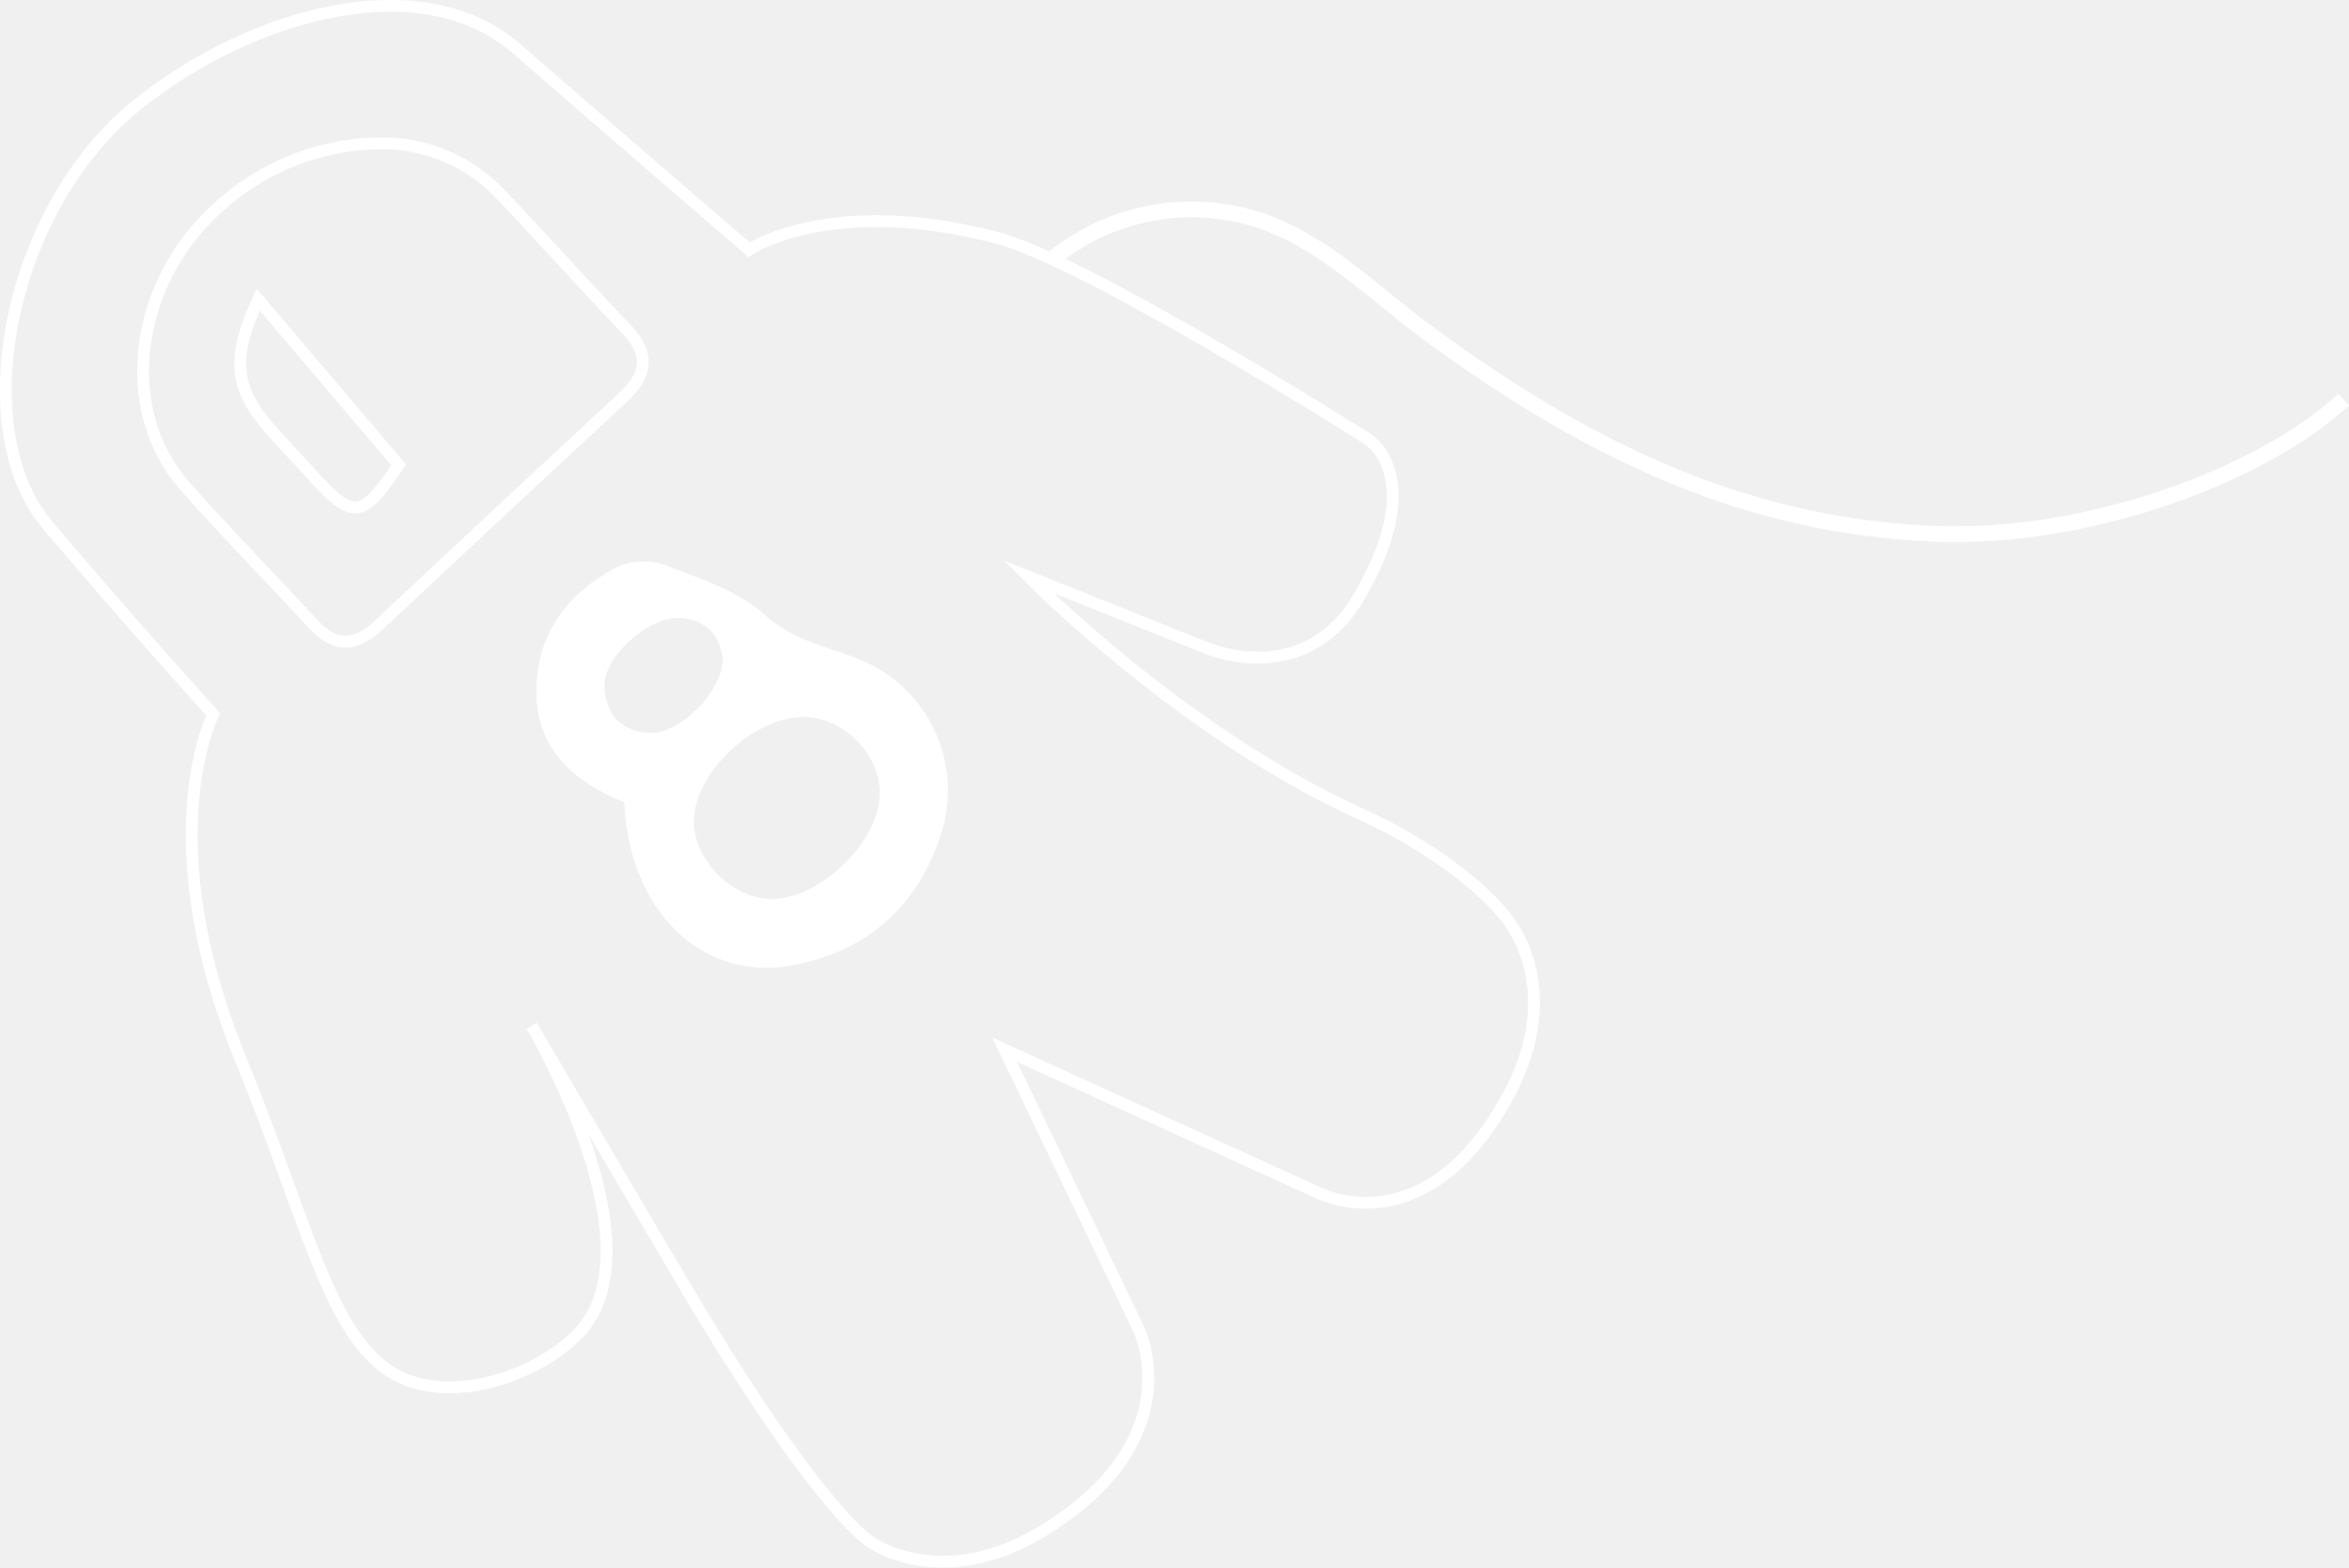
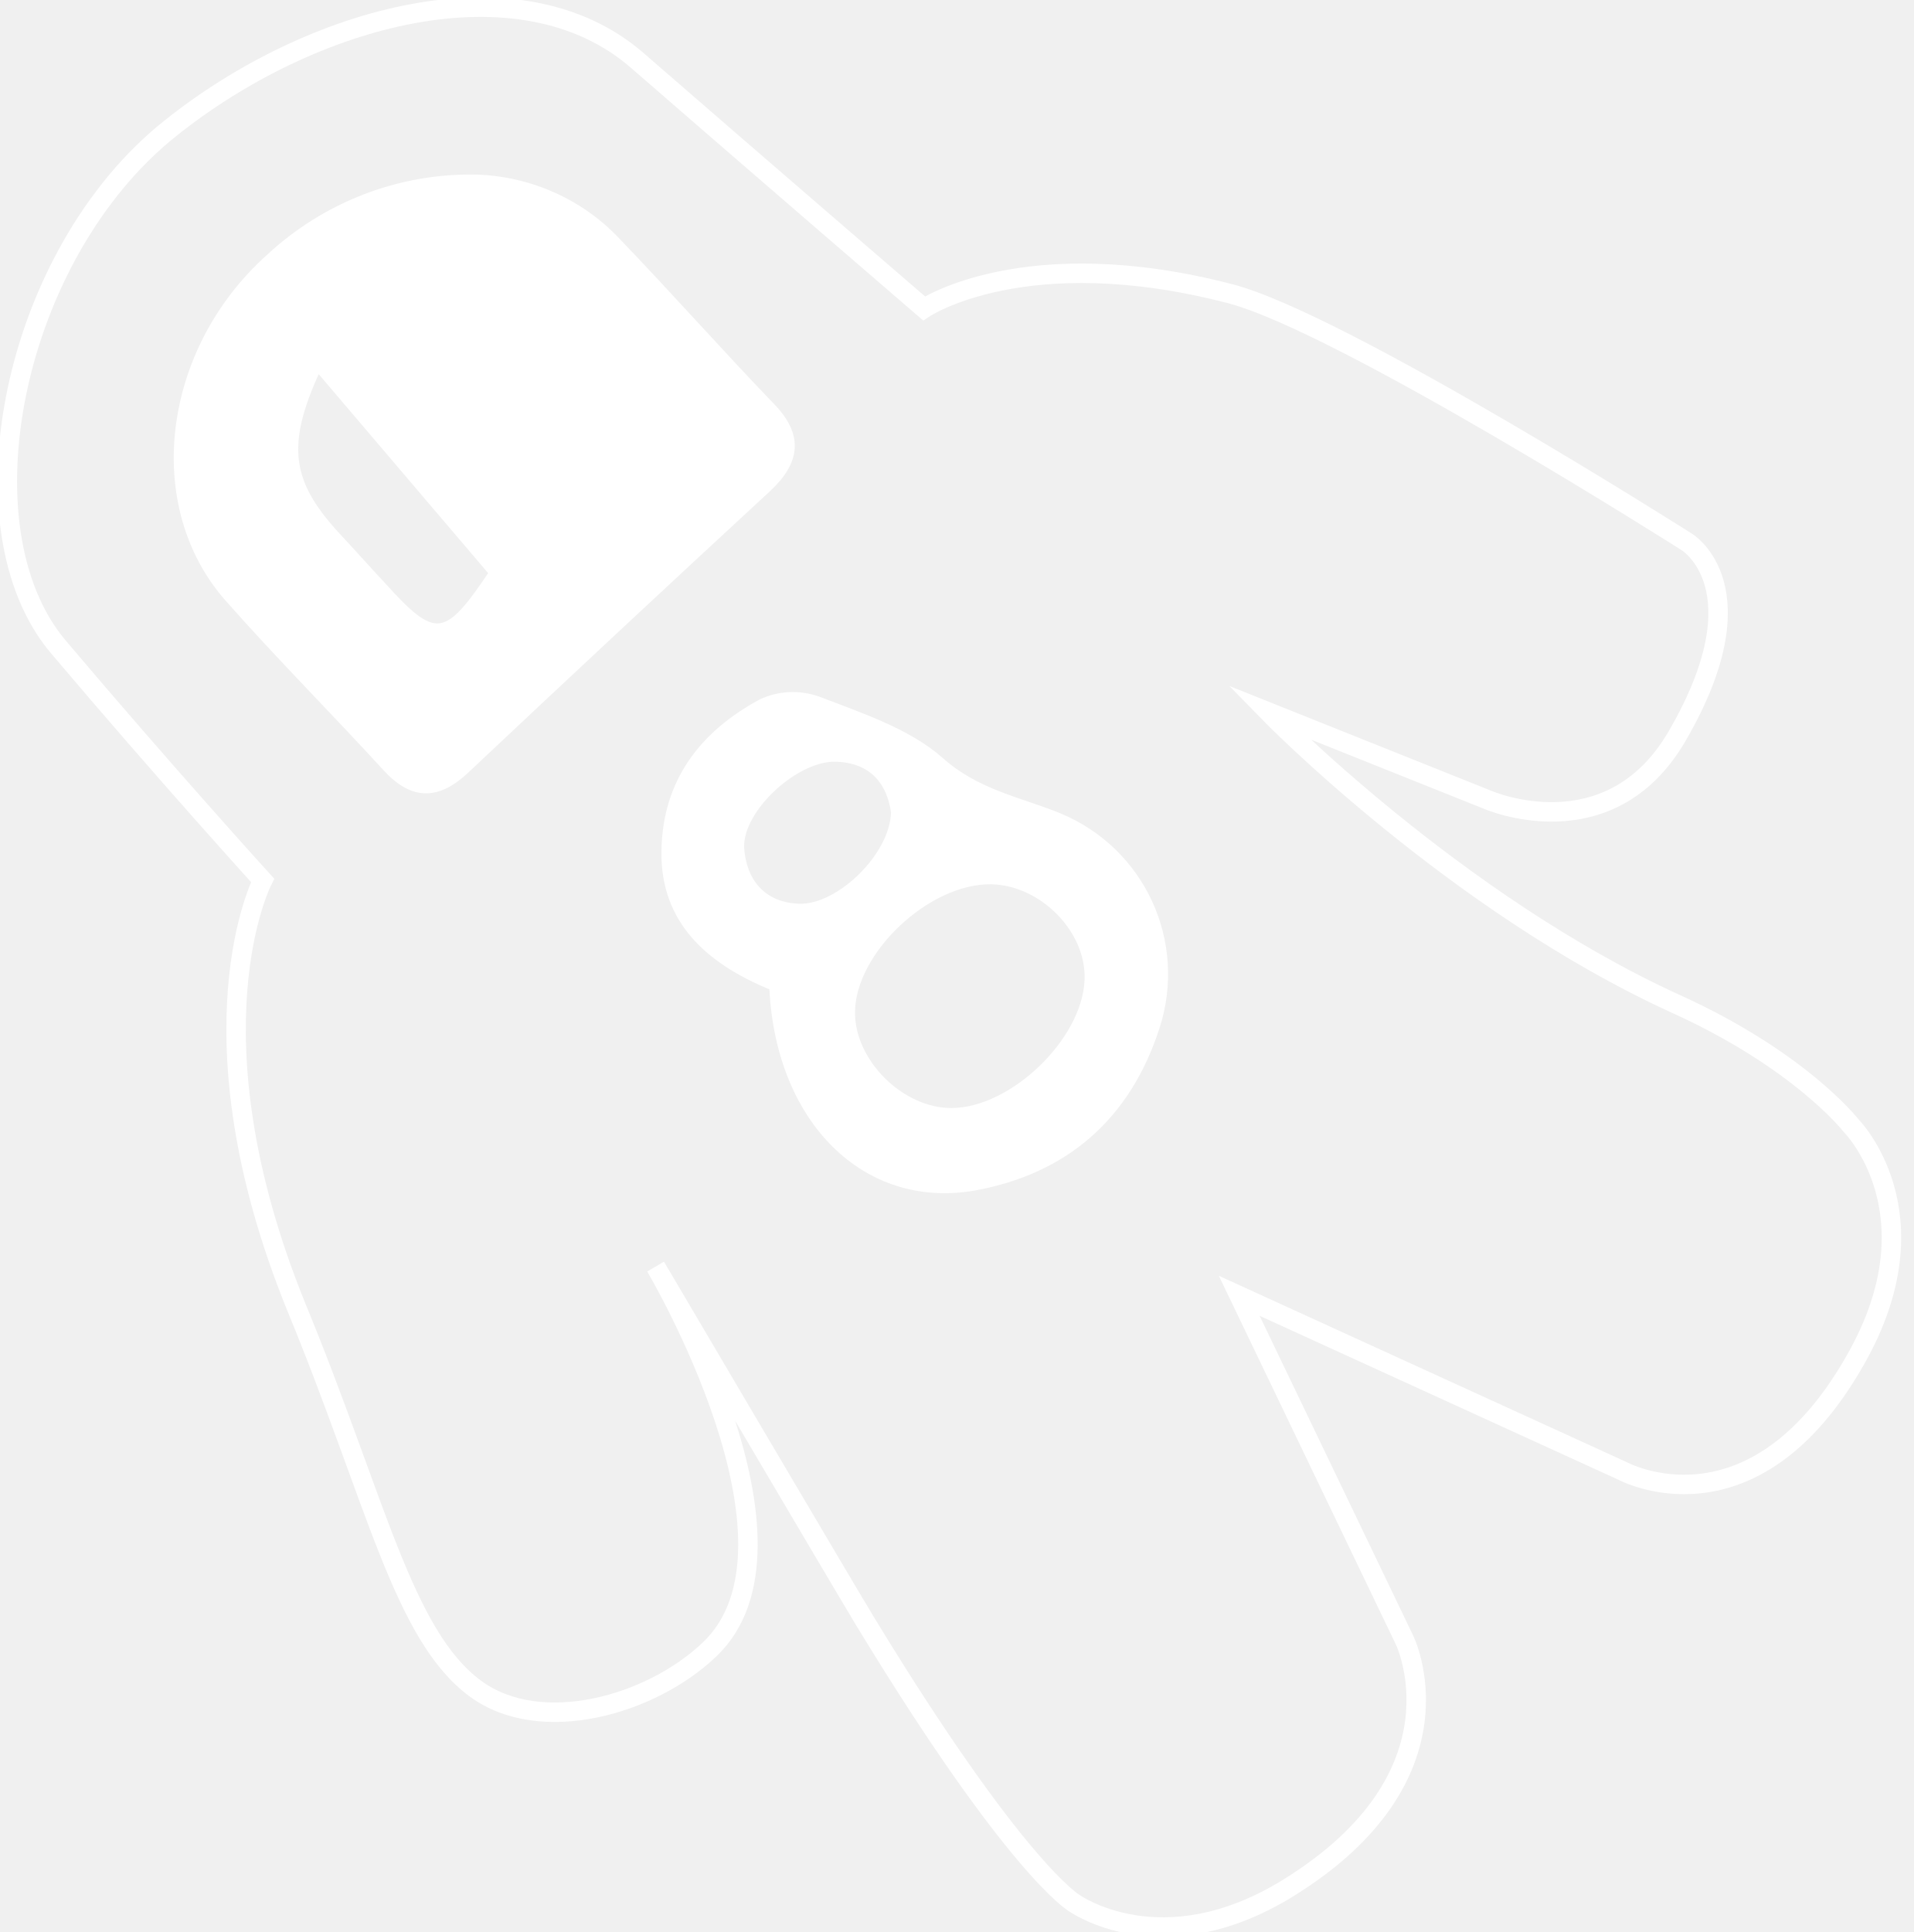
- <svg xmlns="http://www.w3.org/2000/svg" id="Isolationsmodus" viewBox="0 0 297.69 198.62">
-   <defs>
-     <style>.cls-1,.cls-3{fill:none;stroke:#fff;stroke-miterlimit:10;}.cls-1{stroke-width:1.5px;}.cls-2{fill:#fff;}.cls-3{stroke-width:2px;}</style>
-   </defs>
-   <path class="cls-1" d="M50.81,20a20.67,20.67,0,0,1,14.32,6.42c5.4,5.65,10.6,11.5,16,17.15,3,3.11,2.64,5.78-.37,8.58Q65.16,66.6,49.63,81.17c-2.9,2.72-5.5,2.71-8.21-.24-5.4-5.87-11-11.54-16.29-17.53-8.46-9.61-6.46-25.62,4.19-35.21A30.9,30.9,0,0,1,50.81,20ZM34.46,39.81c-3.57,7.77-3,11.57,2.14,17.11q2.26,2.44,4.51,4.91c5.41,6,6.48,5.88,11.15-1.07Z" transform="translate(-1.74 -1.84)" />
-   <path class="cls-2" d="M80.84,103.53c-6.52-2.66-11.17-6.84-11.13-14.17S73.77,77,79.86,73.74a8.18,8.18,0,0,1,6.09-.3c4.44,1.7,9.33,3.27,12.73,6.34,3.69,3.32,7.95,4,12.09,5.68A17.91,17.91,0,0,1,121,107.56c-3,9.28-9.53,15-19.09,16.67C90.52,126.17,81.49,117.23,80.84,103.53Zm22.84-10.81c-6.39-.1-14,7.08-14,13.25,0,4.93,4.91,9.82,9.86,9.81,6.1,0,13.49-7.13,13.69-13.16C113.4,97.6,108.77,92.8,103.69,92.72ZM93.36,85.34c-0.4-2.81-2-5.07-5.67-5.17-3.86-.11-9.54,5-9.36,8.77,0.16,3.33,2.09,5.65,5.7,5.79C87.85,94.87,93.23,89.66,93.36,85.34Z" transform="translate(-1.74 -1.84)" />
-   <path class="cls-1" d="M28.76,92.38s-10-11-21-24C-2.7,56,3,27.95,19.27,15,33.72,3.49,55.15-2.45,67.19,8,78.68,18,96.65,33.48,96.65,33.48s10.41-7,31.45-1.5C139.58,35,175,57.44,175,57.44s7.93,4.66-1,20c-7,12-19.47,6.49-19.47,6.49l-22.46-9s19.15,19.57,41.93,30c12.76,5.81,18,12.48,18,12.48s9,9,.5,24c-10.65,18.79-24,11.48-24,11.48l-39.44-18,17,35.44s6.81,13.89-12,25.46c-13,8-22,1.5-22,1.5s-6-3.49-21.47-29c-2.59-4.26-21.47-36.44-21.47-36.44s17,28.6,5.49,39.44c-6,5.68-17.33,8.86-24,4-7.49-5.49-10.19-19.28-18.47-39.44C20.77,107.86,28.76,92.38,28.76,92.38Z" transform="translate(-1.74 -1.84)" />
-   <path class="cls-3" d="M134.9,34.86a27.76,27.76,0,0,1,26.79-5c8.12,2.86,14.35,9.32,21.3,14.41,20.95,15.33,40.52,24.22,63.77,25.22,19.64,0.84,41.75-7.5,52-17" transform="translate(-1.74 -1.84)" />
+ <svg xmlns="http://www.w3.org/2000/svg" version="1.1" x="0px" y="0px" viewBox="0 0 196.7 198.6" style="enable-background:new 0 0 196.7 198.6;" xml:space="preserve">
+   <style type="text/css">
+ 	.st0{display:none;}
+ 	.st1{display:inline;stroke:#FFFFFF;stroke-miterlimit:10;}
+ 	.st2{fill:#FFFFFF;stroke:#FFFFFF;stroke-width:0.5;stroke-miterlimit:10;}
+ 	.st3{fill:#FFFFFF;}
+ 	.st4{fill:none;stroke:#FFFFFF;stroke-width:2;stroke-miterlimit:10;}
+ </style>
+   <g id="Ebene_2_1_" class="st0">
+     <rect class="st1" width="196.7" height="198.6" />
+   </g>
+   <g id="Ebene_1">
+     <g id="Ebene_2">
+ 	</g>
+     <g id="Isolationsmodus">
+       <path class="st2" d="M49.1,18.2c5.4,0.2,10.6,2.5,14.3,6.4c5.4,5.6,10.6,11.5,16,17.1c3,3.1,2.6,5.8-0.4,8.6    c-10.4,9.6-20.8,19.3-31.1,29C45,82,42.4,82,39.7,79.1c-5.4-5.9-11-11.5-16.3-17.5C14.9,52,16.9,36,27.6,26.4    C33.4,21,41.1,18,49.1,18.2z M32.7,38c-3.6,7.8-3,11.6,2.1,17.1c1.5,1.6,3,3.3,4.5,4.9c5.4,6,6.5,5.9,11.2-1.1L32.7,38z" />
+       <path class="st3" d="M79.1,101.7C72.6,99,67.9,94.8,68,87.5s4-12.3,10.1-15.6c1.9-0.9,4.1-1,6.1-0.3c4.4,1.7,9.3,3.3,12.7,6.3    c3.7,3.3,7.9,4,12.1,5.7c8.7,3.6,13.1,13.2,10.2,22.1c-3,9.3-9.5,15-19.1,16.7C88.8,124.3,79.8,115.4,79.1,101.7z M101.9,90.9    c-6.4-0.1-14,7.1-14,13.2c0,4.9,4.9,9.8,9.9,9.8c6.1,0,13.5-7.1,13.7-13.2C111.7,95.8,107,91,101.9,90.9L101.9,90.9z M91.6,83.5    c-0.4-2.8-2-5.1-5.7-5.2c-3.9-0.1-9.5,5-9.4,8.8c0.2,3.3,2.1,5.7,5.7,5.8C86.1,93,91.5,87.8,91.6,83.5z" />
+       <path class="st4" d="M27,90.5c0,0-10-11-21-24C-4.4,54.2,1.3,26.1,17.5,13.2c14.5-11.6,35.9-17.5,48-7C77,16.2,95,31.7,95,31.7    s10.4-7,31.5-1.5c11.5,3,46.9,25.5,46.9,25.5s7.9,4.7-1,20c-7,12-19.5,6.5-19.5,6.5l-22.5-9c0,0,19.1,19.6,41.9,30    c12.8,5.8,18,12.5,18,12.5s9,9,0.5,24c-10.6,18.8-24,11.5-24,11.5l-39.4-18l17,35.4c0,0,6.8,13.9-12,25.5c-13,8-22,1.5-22,1.5    s-6-3.5-21.5-29c-2.6-4.3-21.5-36.4-21.5-36.4s17,28.6,5.5,39.4c-6,5.7-17.3,8.9-24,4c-7.5-5.5-10.2-19.3-18.5-39.4    C19,106,27,90.5,27,90.5z" />
+     </g>
+   </g>
</svg>
